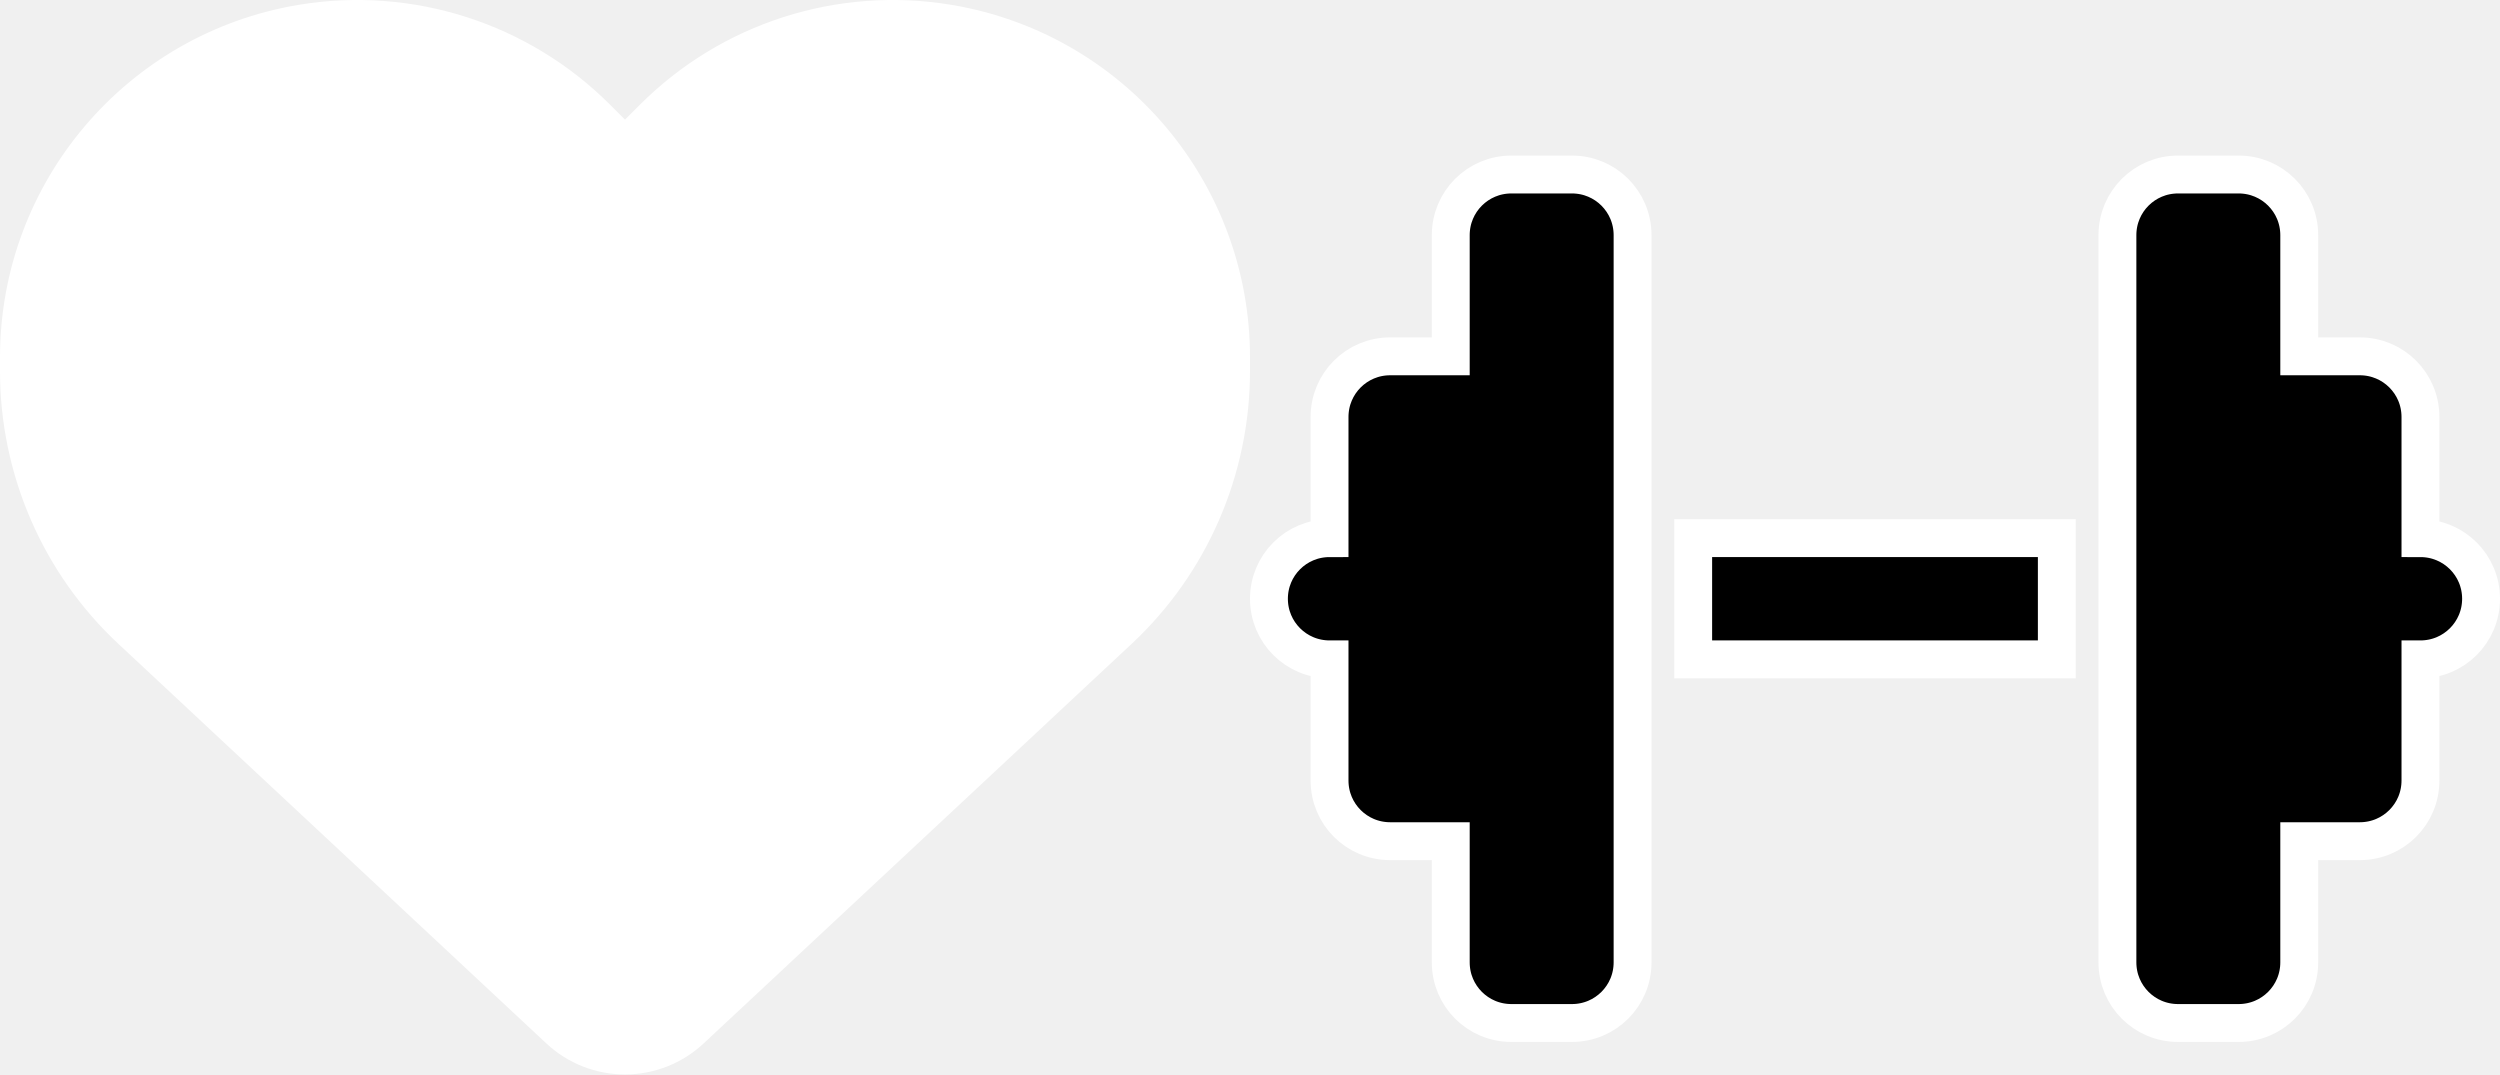
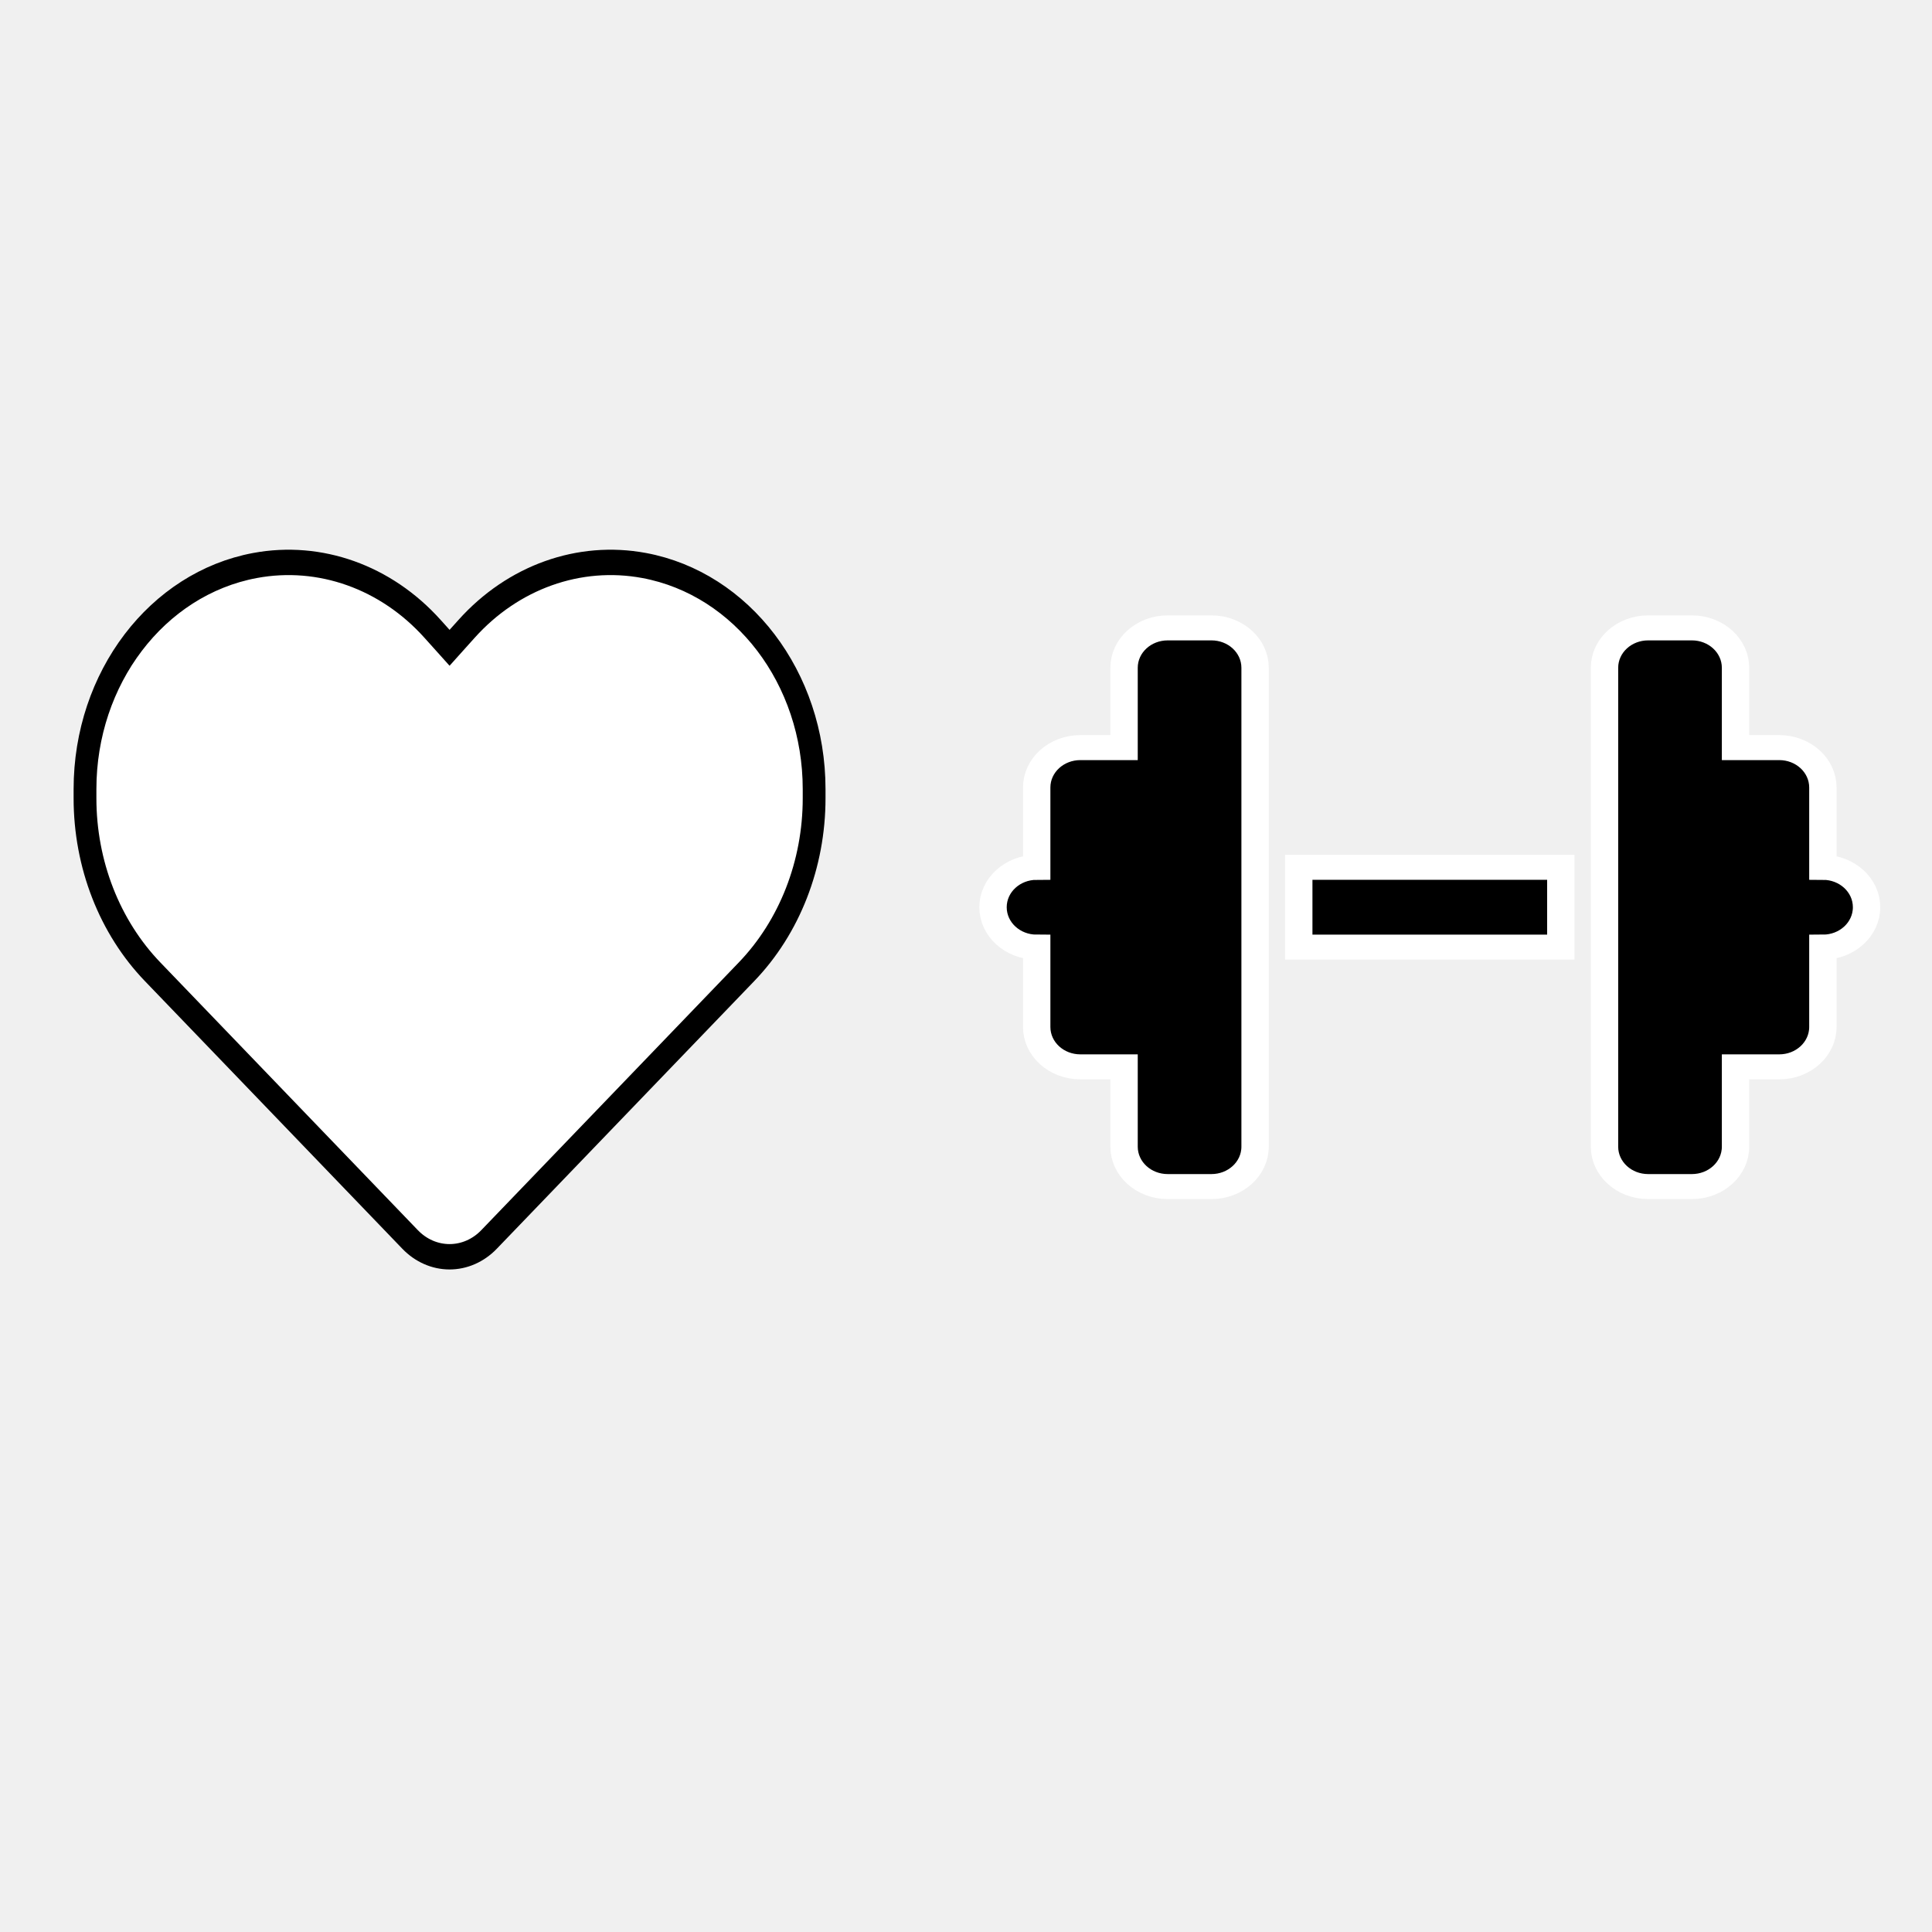
- <svg xmlns="http://www.w3.org/2000/svg" width="128" height="55.012" viewBox="0 0 128 55.012" version="1.1" id="SVGRoot" xml:space="preserve">
+ <svg xmlns="http://www.w3.org/2000/svg" width="16" height="16" viewBox="0 0 16 16" version="1.1" id="SVGRoot" xml:space="preserve">
  <defs id="defs132" />
  <g id="layer1" transform="translate(0,-32.63459)">
-     <g style="overflow:visible" id="g415" transform="matrix(0.1998691,0,0,0.2845255,0.3702056,-8.608911)">
-       <g style="overflow:visible;stroke:#FFFFFF;stroke-width:20;stroke-dasharray:none;stroke-opacity:1" id="g1148" transform="matrix(0.485166,0,0,0.3408119,323.209,165.4529)">
-         <path d="m 96,64 c 0,-17.7 14.3,-32 32,-32 h 32 c 17.7,0 32,14.3 32,32 v 160 64 160 c 0,17.7 -14.3,32 -32,32 H 128 C 110.3,480 96,465.7 96,448 V 384 H 64 C 46.3,384 32,369.7 32,352 V 288 C 14.3,288 0,273.7 0,256 0,238.3 14.3,224 32,224 v -64 c 0,-17.7 14.3,-32 32,-32 h 32 z m 448,0 v 64 h 32 c 17.7,0 32,14.3 32,32 v 64 c 17.7,0 32,14.3 32,32 0,17.7 -14.3,32 -32,32 v 64 c 0,17.7 -14.3,32 -32,32 h -32 v 64 c 0,17.7 -14.3,32 -32,32 h -32 c -17.7,0 -32,-14.3 -32,-32 V 288 224 64 c 0,-17.7 14.3,-32 32,-32 h 32 c 17.7,0 32,14.3 32,32 z M 416,224 v 64 H 224 v -64 z" fill="currentColor" id="path1132" style="stroke:#FFFFFF;stroke-width:20;stroke-dasharray:none;stroke-opacity:1" />
-       </g>
-       <g style="overflow:visible;fill:#FFFFFF;fill-opacity:1;stroke:#FFFFFF;stroke-width:16;stroke-dasharray:none;stroke-opacity:1" id="g1206" transform="matrix(0.6064575,0,0,0.4260149,2.99942,130.4063)">
-         <path d="m 47.6,300.4 180.7,168.7 c 7.5,7 17.4,10.9 27.7,10.9 10.3,0 20.2,-3.9 27.7,-10.9 L 464.4,300.4 c 30.4,-28.3 47.6,-68 47.6,-109.5 v -5.8 C 512,115.2 461.5,55.6 392.6,44.1 347,36.5 300.6,51.4 268,84 L 256,96 244,84 C 211.4,51.4 165,36.5 119.4,44.1 50.5,55.6 0,115.2 0,185.1 v 5.8 c 0,41.5 17.2,81.2 47.6,109.5 z" fill="currentColor" id="path1190" style="fill:#FFFFFF;fill-opacity:1;stroke:#FFFFFF;stroke-width:16;stroke-dasharray:none;stroke-opacity:1" />
+     <g style="overflow:visible" id="g415" transform="matrix(0.02498742,0,0,0.0827698,0.05812786,20.64687)">
+       <g id="g2441" transform="matrix(0.9361419,0,0,0.9117159,23.75841,56.78754)">
+         <g style="overflow:visible;stroke:#ffffff;stroke-width:20.05;stroke-dasharray:none;stroke-opacity:1" id="g1148" transform="matrix(0.4832257,0,0,0.1368605,323.7053,161.0969)">
+           <path d="m 96,64 c 0,-17.7 14.3,-32 32,-32 h 32 c 17.7,0 32,14.3 32,32 v 160 64 160 c 0,17.7 -14.3,32 -32,32 H 128 C 110.3,480 96,465.7 96,448 V 384 H 64 C 46.3,384 32,369.7 32,352 V 288 C 14.3,288 0,273.7 0,256 0,238.3 14.3,224 32,224 v -64 c 0,-17.7 14.3,-32 32,-32 h 32 z m 448,0 v 64 h 32 c 17.7,0 32,14.3 32,32 v 64 c 17.7,0 32,14.3 32,32 0,17.7 -14.3,32 -32,32 v 64 c 0,17.7 -14.3,32 -32,32 h -32 v 64 c 0,17.7 -14.3,32 -32,32 h -32 c -17.7,0 -32,-14.3 -32,-32 V 288 224 64 c 0,-17.7 14.3,-32 32,-32 h 32 c 17.7,0 32,14.3 32,32 z M 416,224 v 64 H 224 v -64 z" fill="currentColor" id="path1132" style="stroke:#ffffff;stroke-width:20.05;stroke-dasharray:none;stroke-opacity:1" />
+         </g>
+         <g style="overflow:visible;fill:#ffffff;fill-opacity:1;fill-rule:evenodd;stroke:#000000;stroke-width:16;stroke-dasharray:none;stroke-opacity:1" id="g1206" transform="matrix(0.5041701,0,0,0.1740387,2.230837,150.9548)">
+           <path d="m 47.6,300.4 180.7,168.7 c 7.5,7 17.4,10.9 27.7,10.9 10.3,0 20.2,-3.9 27.7,-10.9 L 464.4,300.4 c 30.4,-28.3 47.6,-68 47.6,-109.5 v -5.8 C 512,115.2 461.5,55.6 392.6,44.1 347,36.5 300.6,51.4 268,84 L 256,96 244,84 C 211.4,51.4 165,36.5 119.4,44.1 50.5,55.6 0,115.2 0,185.1 v 5.8 c 0,41.5 17.2,81.2 47.6,109.5 z" fill="currentColor" id="path1190" style="fill:#ffffff;fill-opacity:1;fill-rule:evenodd;stroke:#000000;stroke-width:16;stroke-dasharray:none;stroke-opacity:1" />
+         </g>
      </g>
    </g>
  </g>
</svg>
